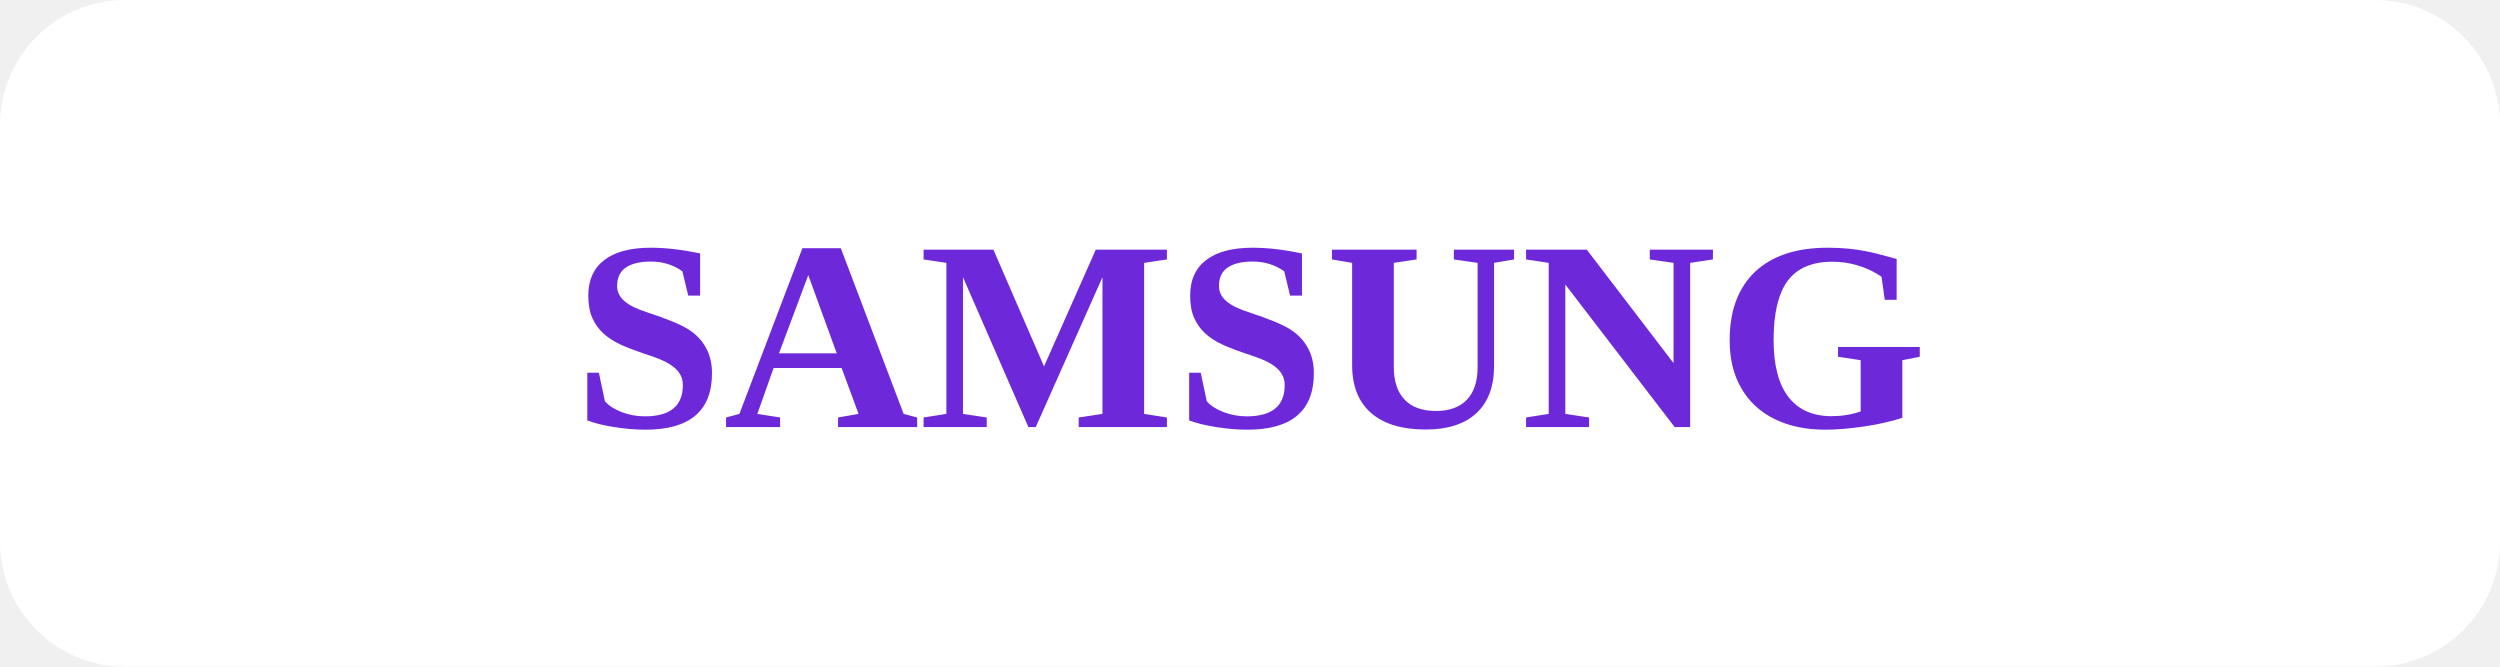
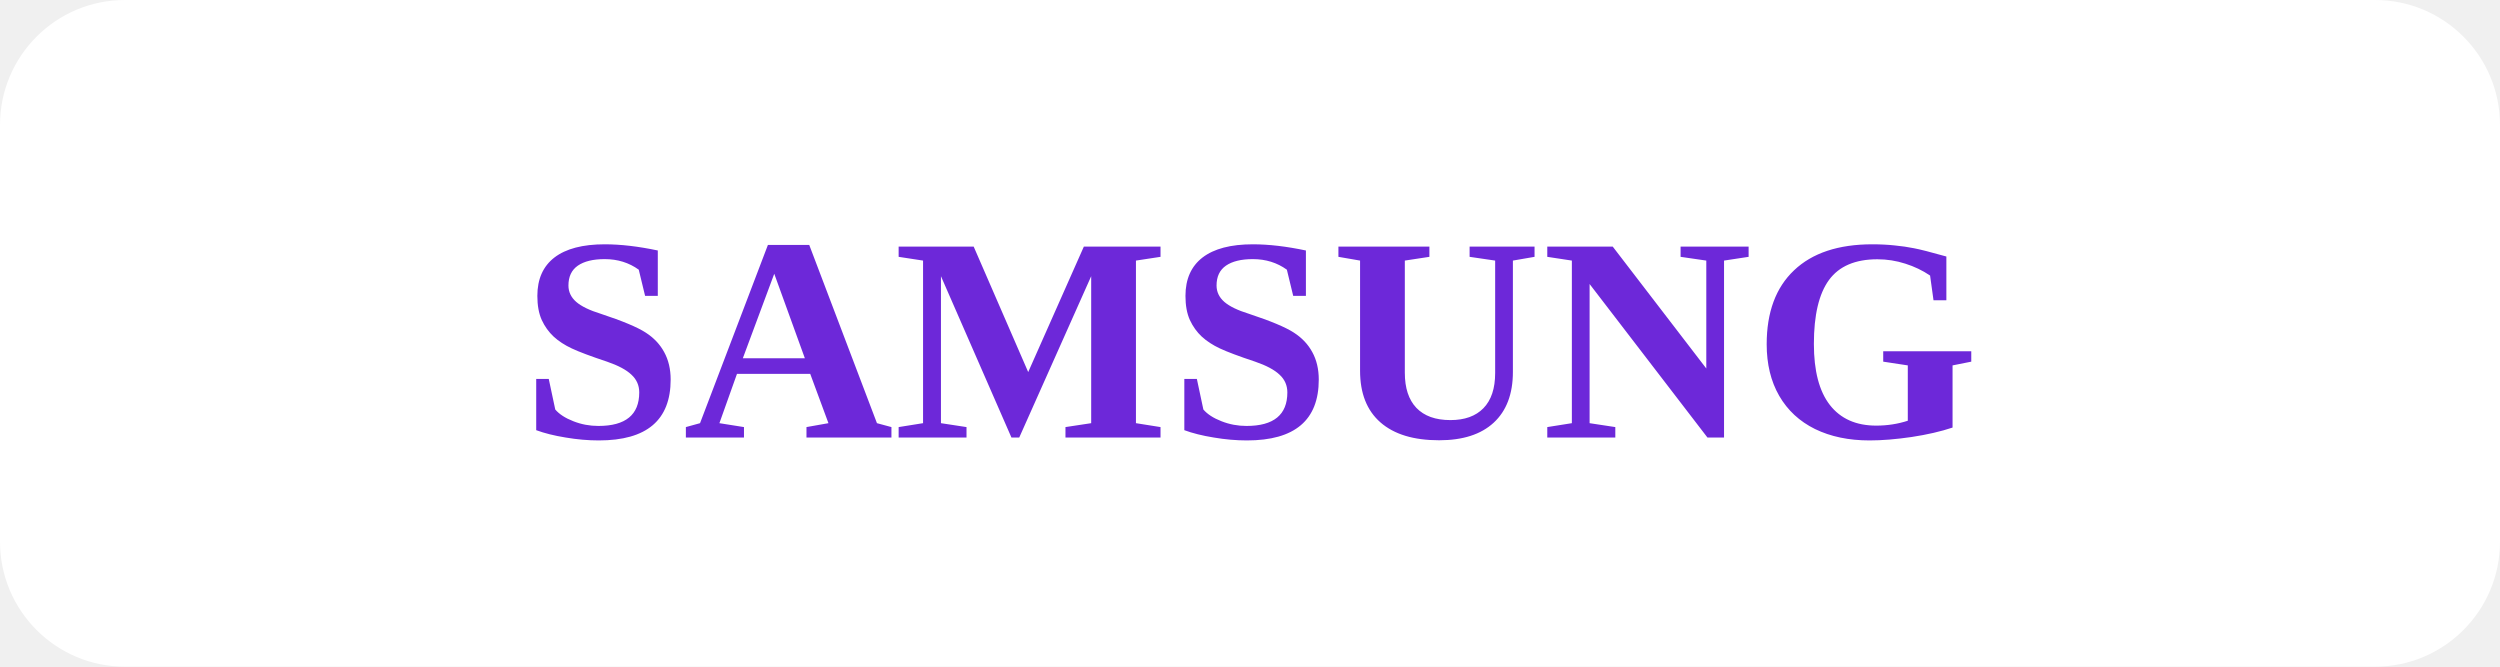
<svg xmlns="http://www.w3.org/2000/svg" width="240" height="64" viewBox="0 0 240 64">
  <rect width="240" height="64" rx="12" fill="#fff" />
-   <text x="120" y="41" text-anchor="middle" font-size="26" font-weight="800" fill="#6d28d9">SAMSUNG</text>
+   <text x="120" y="42" text-anchor="middle" font-size="28" font-weight="800" fill="#6d28d9">SAMSUNG</text>
</svg>
